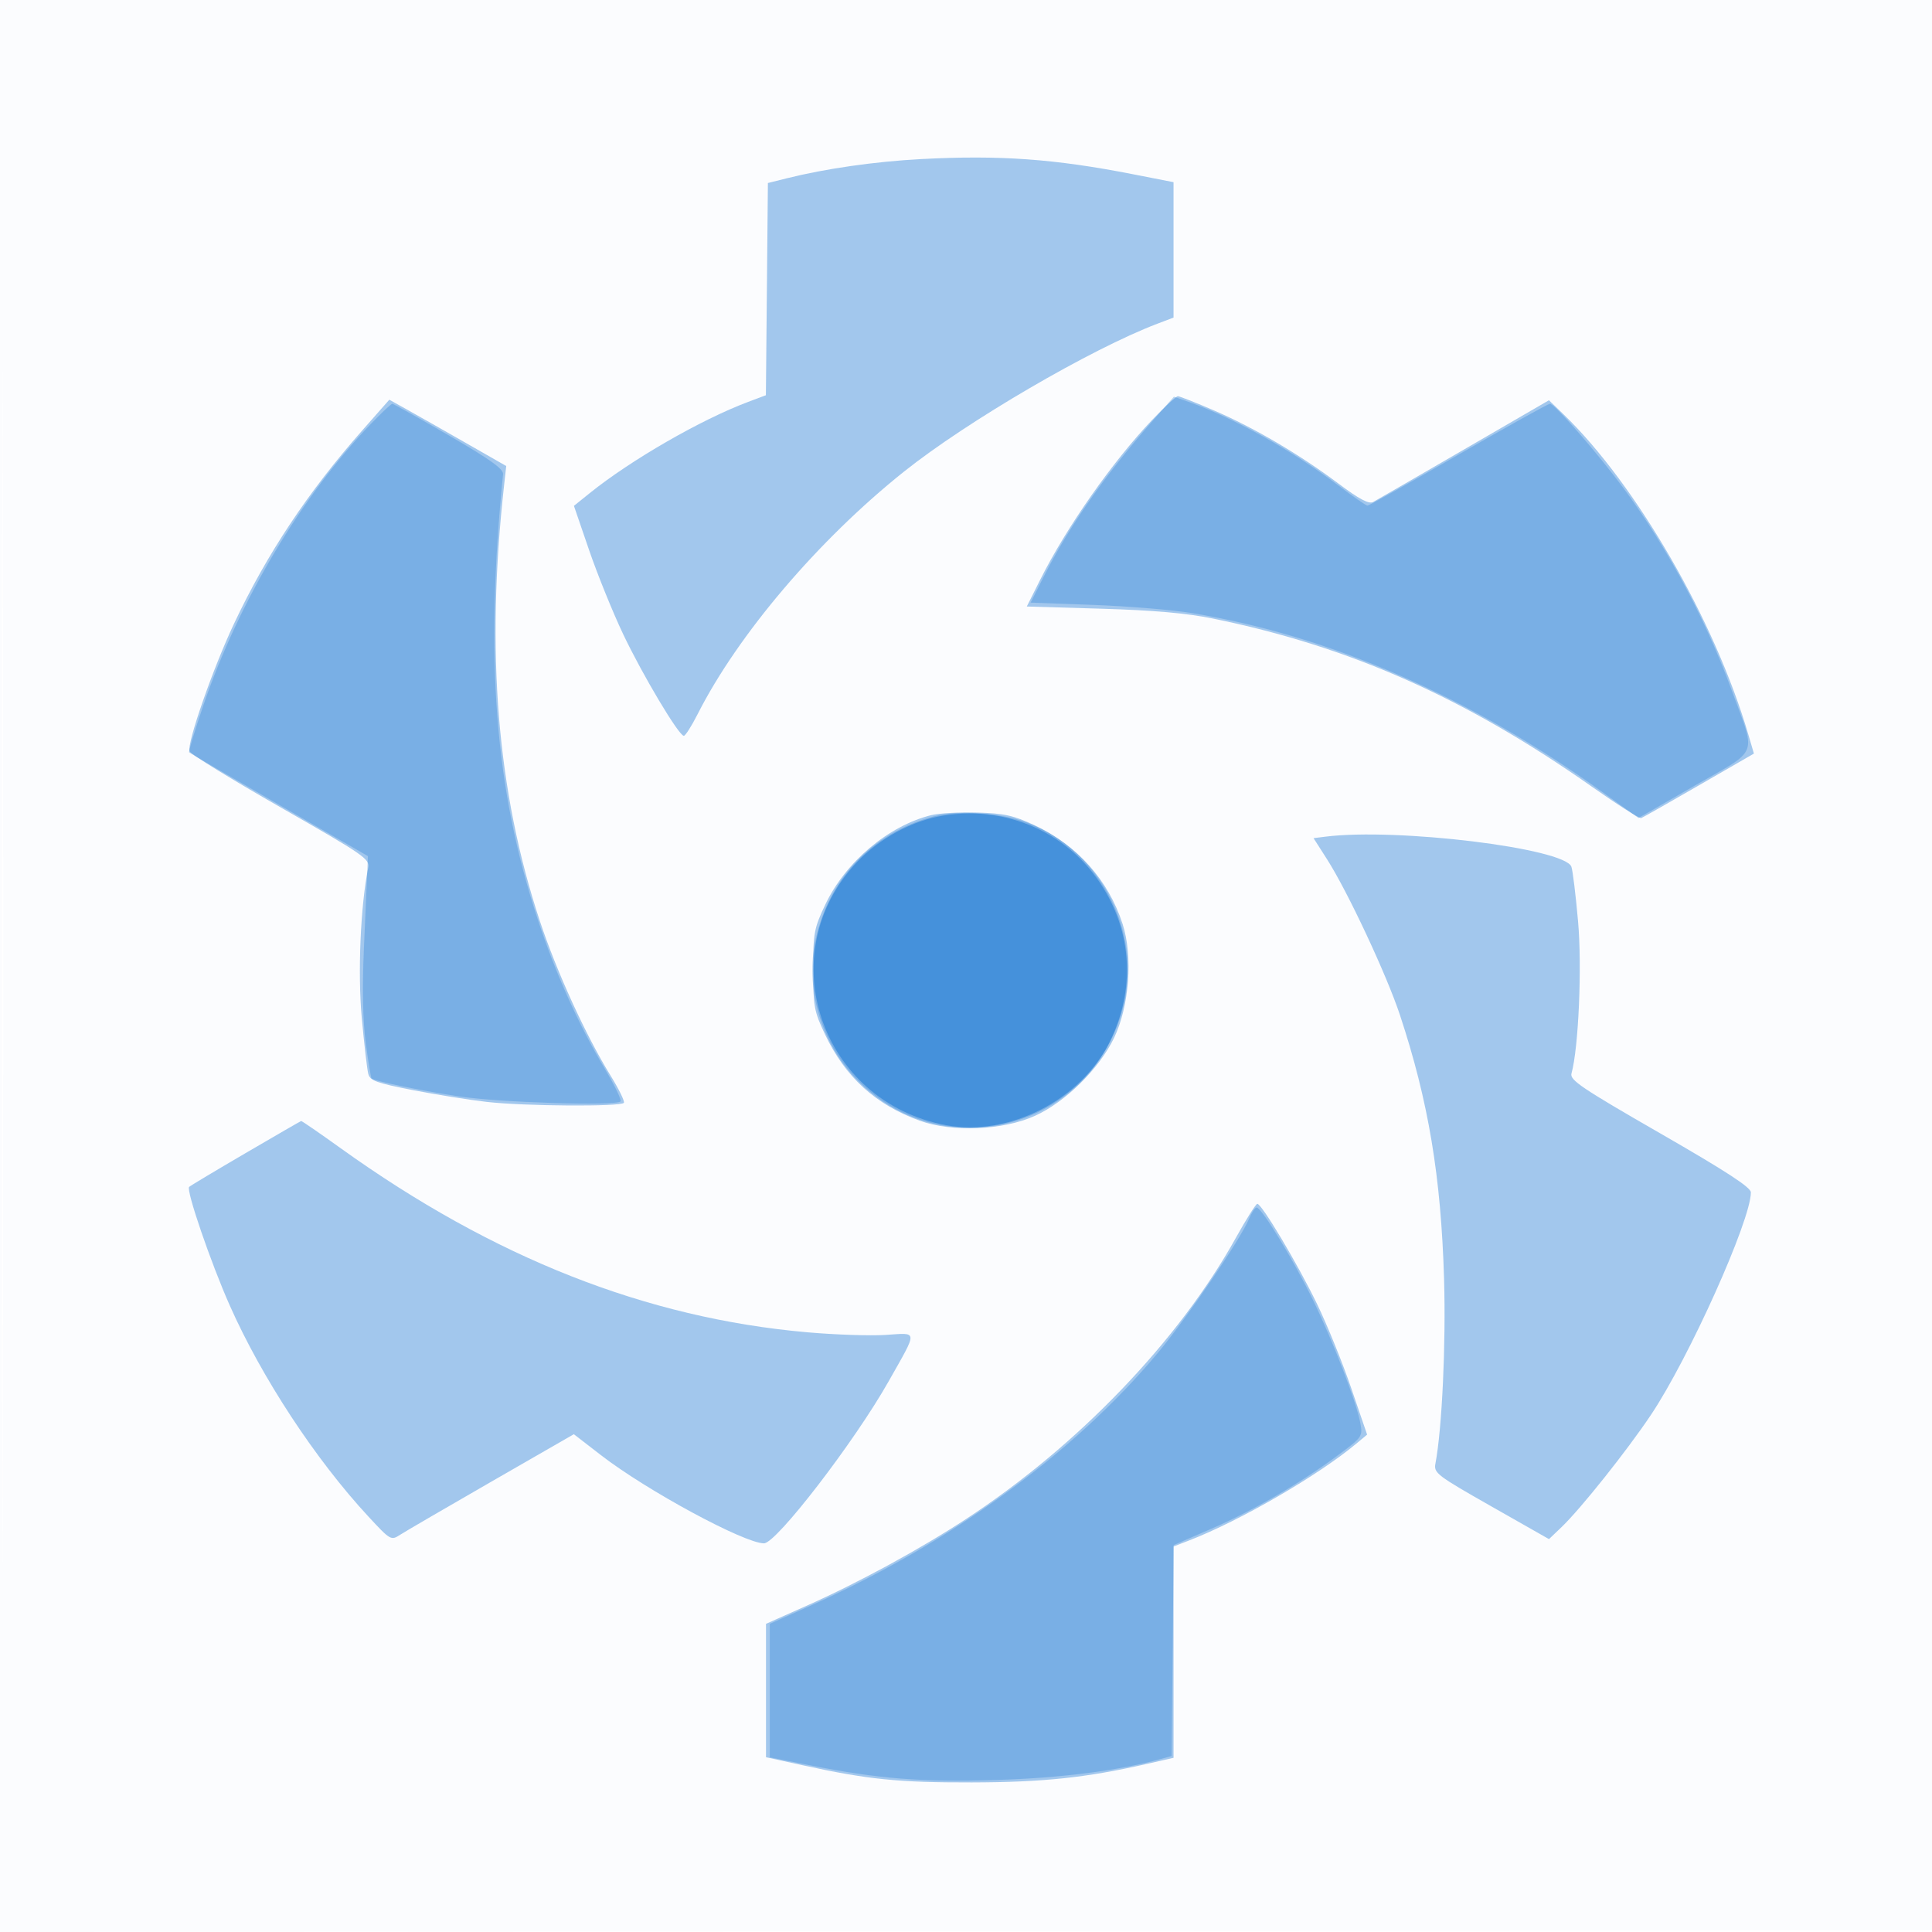
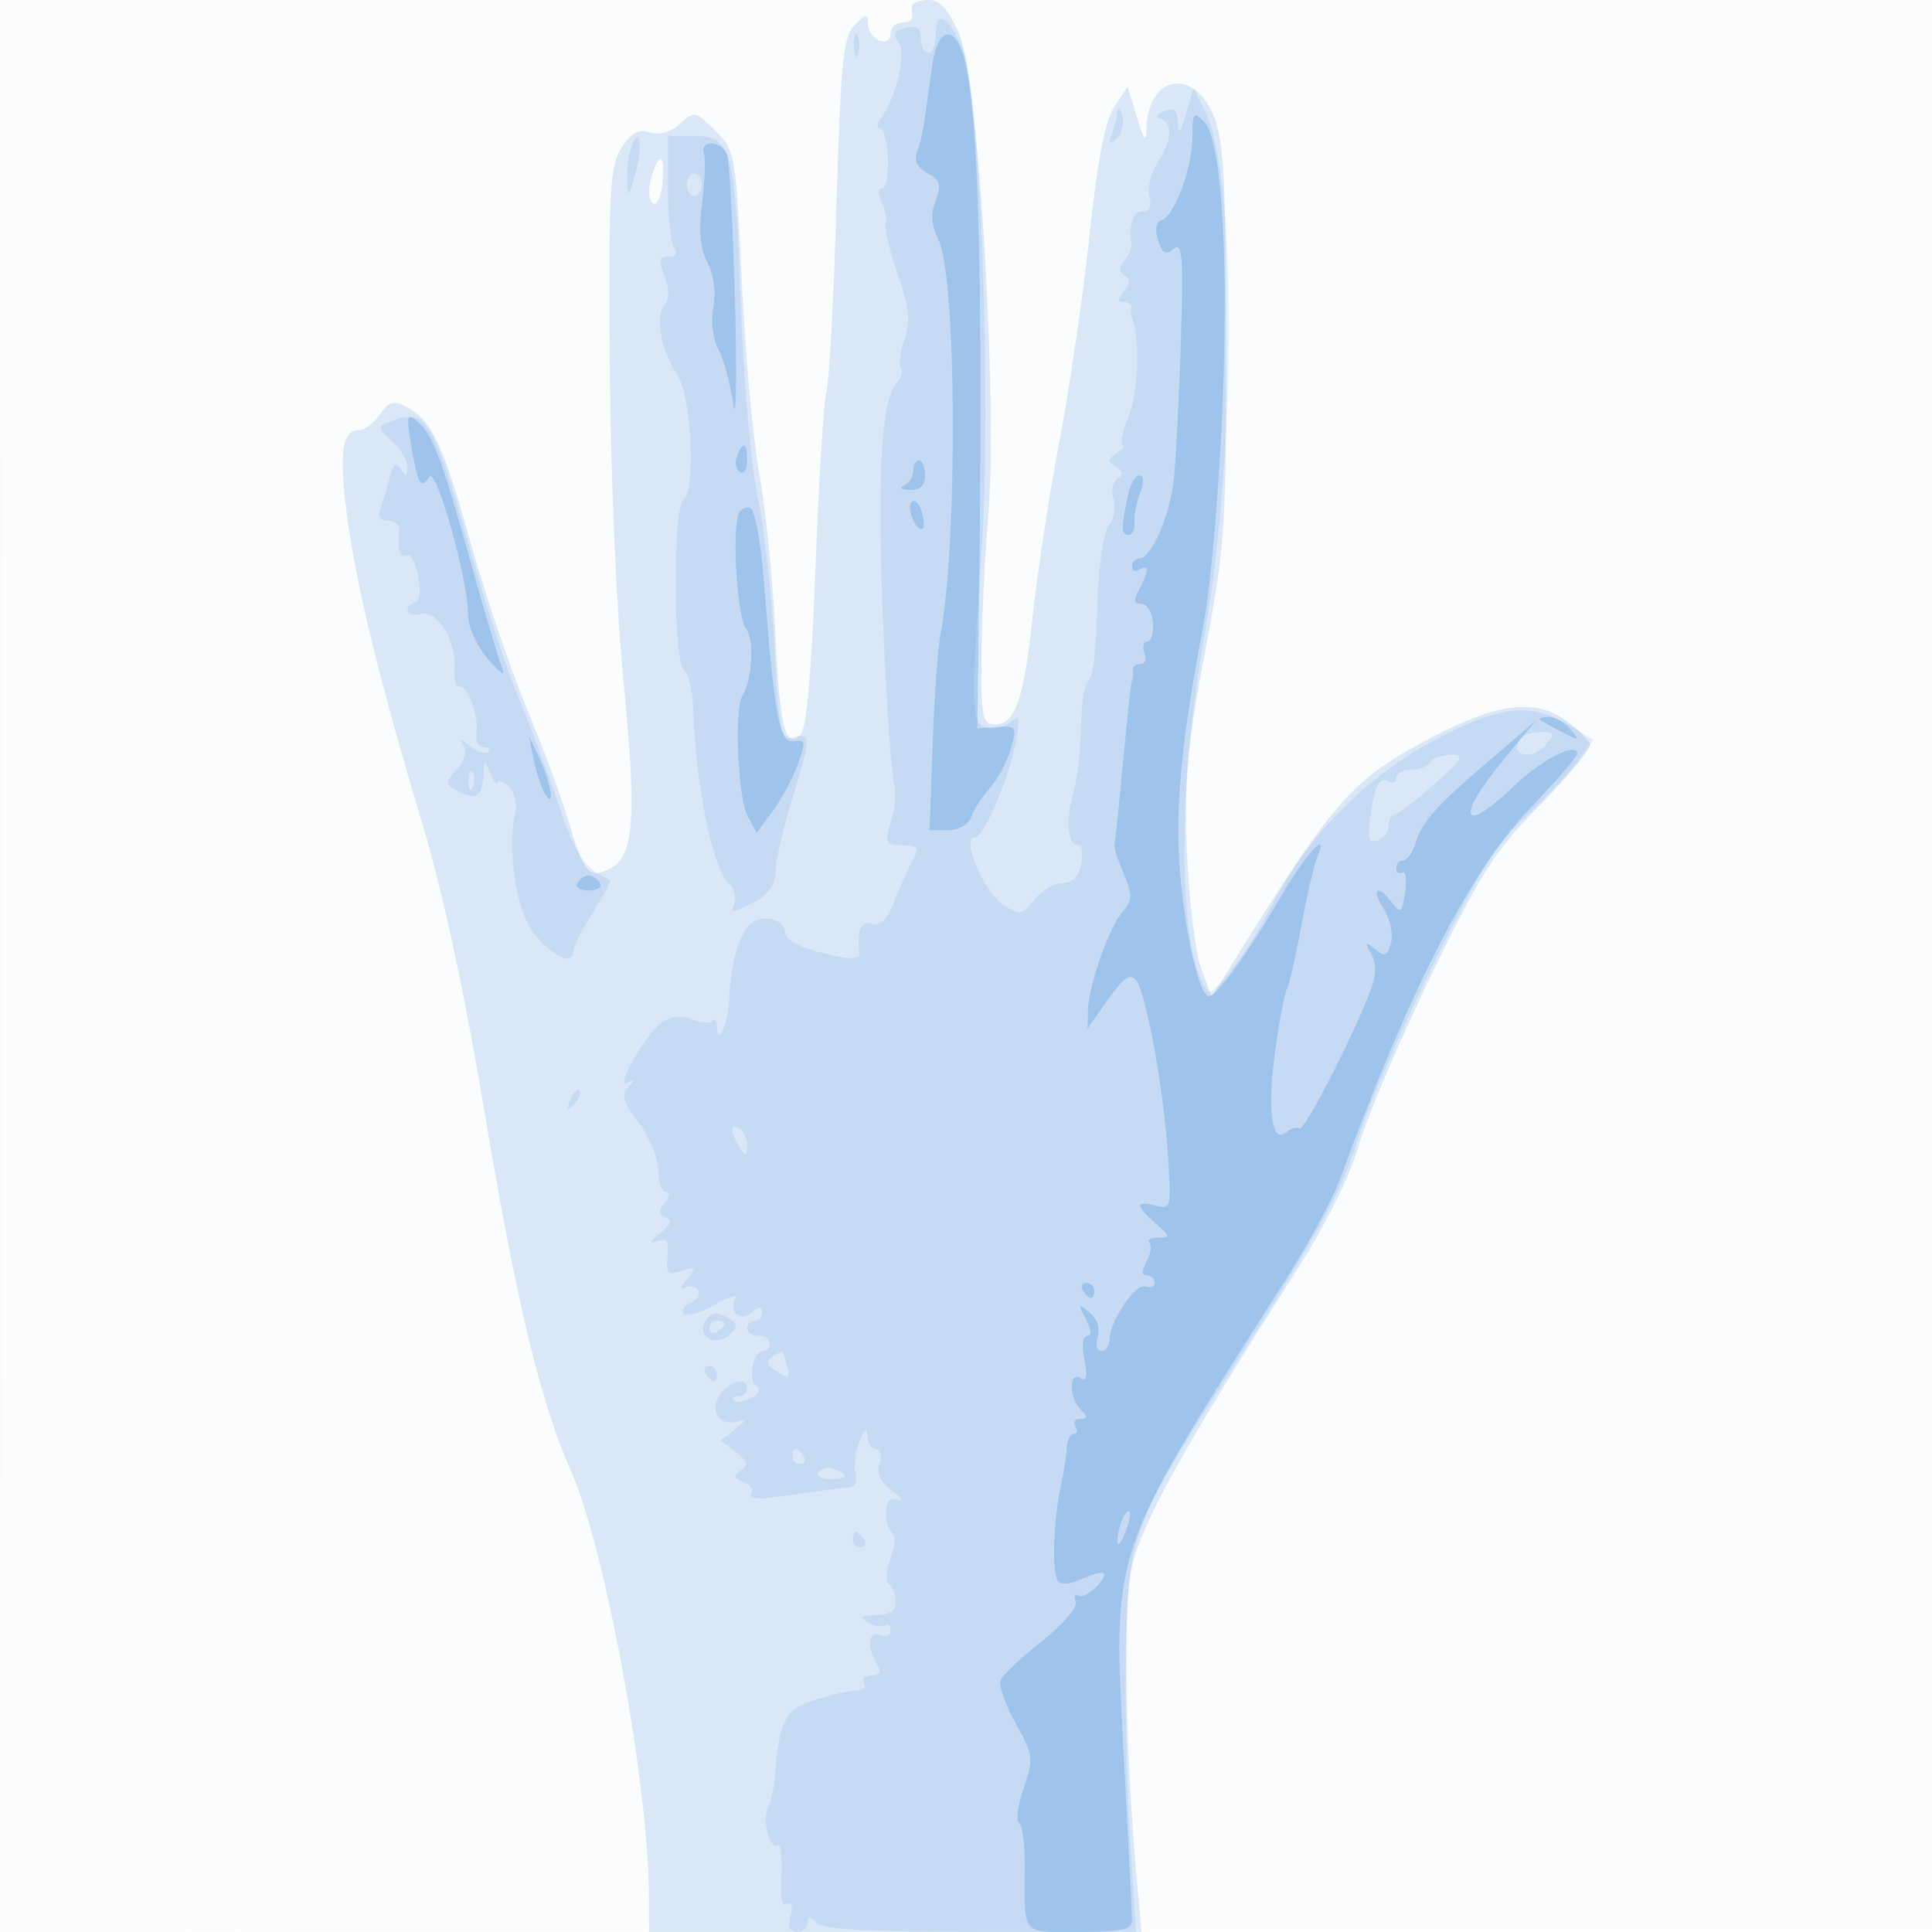
- <svg xmlns="http://www.w3.org/2000/svg" width="512" height="512">
-   <path fill-opacity=".016" d="M0 256.002v256.002l256.25-.252 256.25-.252.252-255.75L513.004 0H0v256.002m.492.498c0 140.8.116 198.251.258 127.67.142-70.582.142-185.782 0-256C.608 57.951.492 115.7.492 256.5" fill="#1976D2" fill-rule="evenodd" />
-   <path fill-opacity=".394" d="M244 42.164c-12.122.645-25.227 2.523-35.5 5.088l-5 1.248-.265 28.12-.266 28.12-4.734 1.778c-12.468 4.683-31.018 15.367-41.937 24.155l-4.202 3.382 4.019 11.723c2.211 6.447 6.261 16.447 9.001 22.222 5.144 10.842 14.782 27 16.105 27 .412 0 2.06-2.588 3.662-5.75 10.687-21.105 32.012-46.171 54.658-64.247 16.732-13.355 49.61-32.545 67.209-39.228l4.25-1.614V48.28l-10.75-2.105c-20.847-4.083-35.386-5.119-56.25-4.011m61.367 69.086c-10.513 11.042-22.734 28.48-29.691 42.364l-3.565 7.115 19.695.581c13.929.411 22.621 1.179 29.694 2.623 36.207 7.396 66.827 20.984 100.327 44.521 6.78 4.764 12.679 8.523 13.108 8.354.429-.17 7.325-4.087 15.325-8.705l14.545-8.398-1.498-5.102c-8.845-30.129-29.662-66.186-48.969-84.817l-3.848-3.714-22.495 13.042c-12.372 7.173-23.203 13.43-24.068 13.904-1.152.632-3.633-.679-9.257-4.891-10.292-7.707-22.287-14.753-32.936-19.346-4.821-2.079-9.138-3.781-9.592-3.781-.454 0-3.503 2.813-6.775 6.25m-209.335 2.783c-14.415 16.358-25.303 32.761-34.011 51.236-5.642 11.969-12.571 31.878-11.783 33.857.3.756 11.188 7.449 24.194 14.874 22.179 12.661 23.617 13.655 23.14 16-2.031 9.986-2.796 27.835-1.702 39.735.645 7.021 1.422 13.709 1.728 14.863.474 1.79 2.194 2.416 11.729 4.274 6.145 1.197 14.998 2.612 19.673 3.144 10.05 1.145 35.684 1.31 36.338.234.25-.413-1.352-3.675-3.56-7.25-6.51-10.537-14.312-27.605-18.734-40.984-11.326-34.26-14.358-71.355-9.444-115.516l.557-5-10.829-6.189c-5.955-3.404-12.926-7.358-15.491-8.787l-4.662-2.597-7.143 8.106M246.746 216.03c-11.368 2.849-22.698 12.425-28.037 23.696-2.978 6.286-3.209 7.53-3.209 17.274 0 9.696.24 11.007 3.138 17.123 5.355 11.302 13.373 18.612 25.076 22.862 8.621 3.131 22.075 2.567 30.567-1.282 8.081-3.663 17.024-12.473 20.953-20.643 4.049-8.418 5.039-21.625 2.265-30.206-3.749-11.594-12.005-20.856-23.302-26.143-5.571-2.606-8.058-3.159-15.18-3.37-4.684-.139-10.206.171-12.271.689m104.555 5.69l-3.2.399 3.579 5.595c5.451 8.522 15.807 30.646 19.324 41.286 7.556 22.858 10.883 42.779 11.69 70 .511 17.218-.541 39.66-2.29 48.859-.474 2.494.352 3.126 14.797 11.332l15.299 8.691 3.334-3.191c5.073-4.856 17.278-20.176 23.654-29.691C447.578 359.943 464 323.39 464 315.988c0-1.323-6.543-5.582-24.048-15.653-20.754-11.94-23.972-14.109-23.494-15.835 1.887-6.816 2.815-28.296 1.744-40.34-.628-7.062-1.425-13.578-1.771-14.48-1.884-4.908-46.202-10.324-65.13-7.96M65.073 305.591c-7.935 4.636-14.663 8.665-14.951 8.954-.855.855 5.756 20.138 10.784 31.455 8.522 19.182 22.722 40.796 36.734 55.91 5.844 6.304 5.983 6.384 8.401 4.822 1.353-.873 12.263-7.227 24.246-14.12l21.787-12.531 7.213 5.573C171.395 395.011 197.271 409 202.469 409c3.276 0 23.982-26.914 33.018-42.918 7.833-13.873 7.899-12.871-.81-12.312-4.084.262-13.444-.055-20.801-.704-42.659-3.767-83.103-19.725-123.566-48.755-5.605-4.021-10.33-7.275-10.5-7.231-.171.045-6.802 3.874-14.737 8.511m262.469 22.4c-15.193 27.353-41.832 55.121-71.542 74.576-12.197 7.987-28.633 16.928-42.25 22.983L203 430.33v35.354l9.75 2.13c17.218 3.762 25.354 4.588 44.75 4.545 18.952-.043 30.275-1.237 46.316-4.885L311 465.84V409.839l4.25-1.649c13.438-5.215 34.1-17.187 44.15-25.582l2.9-2.422-4.224-12.343c-2.323-6.789-6.409-16.843-9.079-22.343-5.182-10.674-14.641-26.521-15.798-26.468-.385.018-2.93 4.049-5.657 8.959" fill="#1976D2" fill-rule="evenodd" />
-   <path fill-opacity=".296" d="M305.217 111.811c-12.496 14.214-21.959 27.768-28.619 40.995l-3.472 6.893 16.687.611c9.178.336 20.962 1.319 26.187 2.183 36.761 6.082 73.31 22.025 108.579 47.362l9.639 6.924 14.926-8.592c17.344-9.984 16.333-7.281 9.615-25.687-7.226-19.799-18.613-40.506-31.069-56.5-7.205-9.251-15.892-19-16.93-19-.486 0-11.412 6.075-24.278 13.5-12.867 7.425-23.701 13.5-24.076 13.5-.376 0-3.883-2.43-7.794-5.399-12.156-9.229-27.716-17.904-39.692-22.129l-3.823-1.349-5.88 6.688m-206.854.439c-18.303 18.96-35.045 47.046-44.43 74.536-2.307 6.757-4.023 12.435-3.814 12.617.21.181 10.956 6.439 23.881 13.906l23.5 13.576-.187 4.307-.88 20.308c-.46 10.628-.29 19.017.506 24.985.659 4.942 1.346 9.134 1.528 9.315.694.695 12.49 3.122 23.033 4.74 10.702 1.642 41.679 2.613 42.947 1.345.339-.338-1.495-4.163-4.075-8.5-7.087-11.914-13.164-25.451-17.905-39.885-11.348-34.549-14.021-68.972-9.15-117.833.137-1.376-3.429-3.929-14.317-10.247-7.975-4.628-14.74-8.415-15.034-8.417-.294-.002-2.815 2.359-5.603 5.247M247.5 216.347c-16.613 4.335-28.513 17.141-31.625 34.031-2.268 12.305 1.964 26.037 10.913 35.412 22.325 23.388 60.915 14.045 70.355-17.034 6.237-20.534-4.871-43.101-24.985-50.762-6.818-2.597-18.123-3.352-24.658-1.647m83.491 106.674c-2.232 5.39-16.418 26.245-24.133 35.479-22.244 26.625-55.049 50.5-92.108 67.034L204 430.33v35.39l10.75 2.121c18.163 3.584 29.371 4.467 49.202 3.876 16.981-.506 32.482-2.475 43.548-5.531l3-.829.265-27.946.265-27.946 9.993-4.327c11.017-4.77 23.512-12.029 33.588-19.514 6.426-4.773 6.55-4.952 5.892-8.5-1.045-5.627-7.186-21.591-12.552-32.629C342.778 333.854 334.339 320 333.03 320c-.433 0-1.35 1.359-2.039 3.021" fill="#1976D2" fill-rule="evenodd" />
-   <path fill-opacity=".533" d="M250 216.137c-8.2 1.313-16.895 6.001-22.894 12.344-22.981 24.299-9.686 63.511 23.634 69.708 16.681 3.102 35.892-6.754 43.452-22.292 6.024-12.383 5.949-25.914-.211-37.769-8.446-16.257-25.753-24.91-43.981-21.991" fill="#1976D2" fill-rule="evenodd" />
+ <svg xmlns="http://www.w3.org/2000/svg" width="256" height="256">
+   <path fill-opacity=".016" d="M0 128.004v128.004l128.25-.254 128.25-.254.254-127.75L257.008 0H0v128.004m.485.496c0 70.4.119 99.053.265 63.672.146-35.38.146-92.98 0-128C.604 29.153.485 58.1.485 128.5" fill="#1976D2" fill-rule="evenodd" />
+   <path fill-opacity=".151" d="M120.882.75a5.707 5.707 0 000 1.5c.065.413-.557.75-1.382.75-.825 0-1.5.661-1.5 1.469 0 .894-.586 1.243-1.5.893-.825-.317-1.5-1.299-1.5-2.183 0-1.422-.202-1.406-1.75.142-1.518 1.519-1.839 4.718-2.419 24.173-.369 12.333-.964 23.349-1.323 24.479-.358 1.131-1.007 11.527-1.442 23.103-.52 13.859-1.192 21.45-1.969 22.227-2.065 2.065-2.77-.813-3.384-13.804-.321-6.801-1.267-16.108-2.102-20.682-.834-4.574-1.882-16.075-2.327-25.557-.794-16.91-.862-17.292-3.509-19.94-2.605-2.604-2.768-2.636-4.665-.919-1.236 1.118-2.715 1.542-3.983 1.139-1.489-.472-2.472.056-3.761 2.024-1.558 2.377-1.726 5.41-1.569 28.299.103 14.871.864 32.641 1.814 42.316 1.77 18.017 1.421 23.199-1.675 24.855-2.807 1.502-3.588.674-5.468-5.793-.915-3.146-3.436-9.98-5.603-15.186-2.166-5.206-5.525-15.111-7.464-22.01-3.742-13.319-5.142-16.301-8.496-18.096-1.743-.933-2.342-.771-3.557.965C49.544 56.061 48.285 57 47.55 57c-2.253 0-2.658 2.976-1.552 11.412 1.212 9.247 4.4 22.236 10.165 41.424 2.494 8.302 5.497 22.267 7.955 37 4.234 25.373 7.507 39.022 11.517 48.024 4.542 10.2 10.329 41.709 10.356 56.39L86 256h65.258l-.61-6.75c-1.533-16.934-1.864-35.938-.723-41.412 1.192-5.718 6.902-16.05 21.429-38.771 4.275-6.686 7.422-12.971 8.765-17.5 1.152-3.887 5.464-14.007 9.582-22.489 6.572-13.537 8.333-16.283 14.405-22.464 3.805-3.874 6.772-7.481 6.593-8.017-.179-.537-1.556-1.894-3.061-3.018-4.094-3.057-9.135-2.477-17.737 2.039-10.695 5.614-12.827 7.995-25.875 28.886l-3.475 5.562-1.399-3.783c-.77-2.081-1.612-8.958-1.87-15.283-.399-9.758-.04-13.773 2.368-26.5 2.665-14.087 2.837-16.583 2.818-41-.017-21.217-.309-26.736-1.59-30-2.581-6.582-8.744-5.59-8.955 1.441-.061 2.049-.319 1.762-1.295-1.441l-1.219-4-1.755 2.652c-1.217 1.839-2.223 7.047-3.281 17-.84 7.891-2.63 20.151-3.977 27.243-1.348 7.092-2.935 17.442-3.527 23C135.666 92.685 134.523 96 131.831 96c-1.639 0-1.826-.918-1.782-8.75.026-4.812.427-13.25.891-18.75 1.293-15.339-1.3-58.265-3.871-64.076C125.67 1.261 124.526 0 123.056 0c-1.131 0-2.109.337-2.174.75M86.607 22.582c-.847 2.207-.757 4.418.18 4.418.433 0 .89-1.35 1.016-3 .251-3.289-.25-3.883-1.196-1.418" fill="#1976D2" fill-rule="evenodd" />
+   <path fill-opacity=".099" d="M124 4.441C124 5.848 123.55 7 123 7s-1-.858-1-1.906c0-1.421-.515-1.772-2.021-1.378-1.551.405-1.765.837-.918 1.858 1.116 1.344-.282 7.291-2.392 10.176-.503.688-.521 1.25-.041 1.251.479 0 .941 1.8 1.026 4 .085 2.199-.269 3.999-.785 3.999-.571 0-.586.687-.039 1.75.495.963.728 2.221.519 2.797-.209.577.503 3.615 1.582 6.753 1.569 4.559 1.75 6.318.9 8.754-.584 1.676-.789 3.321-.455 3.655.334.334.101 1.216-.517 1.961-2.367 2.852-2.79 14.318-1.467 39.814.342 6.592.842 12.677 1.11 13.523.269.847.072 2.991-.437 4.766-.862 3.007-.759 3.227 1.513 3.227 2.031 0 2.274.293 1.456 1.75-.541.963-1.645 3.433-2.453 5.49-1.057 2.689-1.907 3.572-3.026 3.143-1.41-.541-2.113 1.083-1.673 3.867.161 1.024-1.683.933-6.132-.303-2.062-.572-3.75-1.642-3.75-2.377 0-1.846-3.3-2.545-4.739-1.004-1.436 1.537-2.493 5.514-2.646 9.959C96.507 135.634 95 138.878 95 136c0-.733-.271-1.062-.603-.731-.331.332-1.585.23-2.785-.226-1.421-.54-2.811-.371-3.981.485-2.188 1.599-6.323 8.987-4.431 7.915 1.035-.586 1.049-.466.069.591-.986 1.063-.723 1.993 1.318 4.669 1.401 1.837 2.586 4.681 2.633 6.319.046 1.638.521 2.978 1.055 2.978.534 0 .447.629-.194 1.403-.894 1.077-.865 1.514.127 1.885.931.348.733.935-.708 2.1-1.387 1.121-1.504 1.446-.381 1.058 1.258-.435 1.555.018 1.333 2.038-.247 2.252.002 2.507 1.874 1.913 1.989-.632 2.041-.541.666 1.151-.821 1.01-.961 1.517-.311 1.128.649-.39 1.465-.248 1.813.315.348.563-.068 1.292-.925 1.621-.857.329-1.319.984-1.027 1.455.291.472 2.122-.036 4.068-1.129 1.946-1.093 3.253-1.526 2.905-.963-1.092 1.768.495 3.261 2.074 1.951 1.014-.842 1.411-.855 1.411-.048 0 .617-.45 1.122-1 1.122s-1 .45-1 1 .675 1 1.5 1 1.5.45 1.5 1-.398 1-.883 1c-1.33 0-2.083 3.903-.895 4.637.628.388.365 1.015-.669 1.593-.936.524-1.969.687-2.295.362-.325-.326-.066-.592.575-.592.642 0 1.167-.45 1.167-1 0-1.607-2.169-1.152-3.557.747-1.572 2.15-.068 4.399 2.38 3.559 1.243-.426 1.159-.168-.323.998l-2 1.572 2 1.543c1.588 1.225 1.725 1.724.666 2.423-1.07.706-1.008 1.005.314 1.512.906.347 1.383 1.058 1.061 1.58-.343.555.771.76 2.687.496 7.272-1.004 9.324-1.269 10.428-1.348.636-.045.949-.876.695-1.846-.253-.971-.015-2.883.531-4.25.696-1.747 1.01-1.966 1.055-.736.034.963.543 1.75 1.13 1.75.597 0 .8.845.46 1.915-.414 1.305.122 2.459 1.683 3.623 1.259.939 1.599 1.479.754 1.199-1.056-.351-1.543.157-1.561 1.627-.014 1.175.357 2.398.824 2.719.468.321.366 1.858-.227 3.417-.612 1.611-.694 3.086-.19 3.417.488.321.881 1.37.872 2.333-.011 1.207-.817 1.755-2.599 1.765-1.959.012-2.232.237-1.131.934.799.506 1.811.697 2.25.426.439-.271.798.032.798.673s-.67.909-1.488.595c-1.57-.602-1.668 1.713-.174 4.107.503.806.206 1.25-.838 1.25-.89 0-1.34.45-1 1 .34.55-.091 1-.957 1s-3.331.548-5.477 1.218c-4.063 1.268-4.763 2.6-5.418 10.312-.142 1.666-.549 3.501-.905 4.076-.835 1.353.241 5.522 1.263 4.89.429-.265.66 1.531.514 3.991-.17 2.872.104 4.245.765 3.837.641-.396.817.178.466 1.52-.38 1.453-.105 2.156.843 2.156.773 0 1.406-.54 1.406-1.2 0-.933.267-.933 1.2 0 .856.856 7.103 1.2 21.762 1.2h20.561l-.801-12.75c-.44-7.012-.67-18.375-.511-25.25.338-14.601.898-16.091 13.428-35.679 12.341-19.292 15.168-24.454 17.429-31.821 1.182-3.85 5.551-13.952 9.71-22.449 6.173-12.613 8.468-16.285 12.501-20 2.718-2.503 5.816-5.78 6.886-7.282l1.945-2.732-3.305-2.015c-4.349-2.651-8.163-2.534-14.564.446-10.899 5.074-19.453 13.246-24.819 23.711-3.015 5.879-7.621 12.026-8.363 11.161-3.961-4.612-4.17-26.114-.457-47.173 4.299-24.391 4.3-61.346 0-69.632l-1.468-2.831-.977 3.398c-.711 2.473-1.001 2.794-1.067 1.179-.067-1.661-.516-2.055-1.789-1.566-1.063.408-1.251.802-.5 1.052 1.663.554 1.498 2.848-.417 5.77-.889 1.357-1.381 3.366-1.094 4.465.34 1.298.03 1.998-.884 1.998-1.253 0-1.921 1.953-1.489 4.355.084.471-.334 1.443-.93 2.161-.78.939-.776 1.496.013 1.984.787.487.766 1.076-.074 2.089-.842 1.014-.855 1.411-.048 1.411.617 0 1.069.337 1.004.75-.066.413-.031.975.077 1.25 1.107 2.832.897 9.903-.389 13.117-.855 2.136-1.22 3.89-.812 3.898.408.009.067.459-.758 1-1.244.817-1.268 1.134-.143 1.86.984.635 1.041 1.07.209 1.584-.631.39-.867 1.593-.524 2.673.343 1.08.085 2.613-.573 3.406-.659.793-1.335 4.934-1.504 9.202-.365 9.218-.516 10.447-1.446 11.76-.389.55-.746 3.323-.792 6.163-.047 2.839-.54 6.81-1.096 8.824-.999 3.619-.627 6.513.837 6.513.415 0 .54 1.125.277 2.5-.318 1.661-1.141 2.5-2.451 2.5-1.086 0-2.775.99-3.755 2.2-1.675 2.068-1.925 2.104-4.209.608-2.454-1.608-5.48-8.808-3.701-8.808 1.203 0 4.55-7.769 5.475-12.709.623-3.33.524-3.637-.82-2.524-.842.697-2.263.987-3.157.643-1.96-.752-2.005-2.645-.557-23.555 1.336-19.306-.182-60.795-2.421-66.153C125.764 2.191 124 1.098 124 4.441M113.158 6c0 1.375.227 1.938.504 1.25.278-.687.278-1.812 0-2.5-.277-.687-.504-.125-.504 1.25m34.958 8.668c-.064.643-.407 1.993-.763 3-.502 1.421-.369 1.576.594.688.682-.629 1.026-1.979.763-3s-.53-1.33-.594-.688m-64.432 4.714c-.376.98-.643 2.982-.594 4.45.084 2.487.156 2.441 1.053-.674 1.039-3.612.664-6.702-.459-3.776m4.816 5.369c0 3.712.364 7.312.809 7.999.523.808.267 1.25-.725 1.25-1.243 0-1.345.499-.538 2.622.681 1.789.659 3.028-.068 3.904-1.233 1.487-.357 5.9 1.847 9.303 1.8 2.779 2.383 15.318.761 16.386-1.47.968-1.406 21.654.07 22.591.602.382 1.158 2.944 1.236 5.694.27 9.48 2.62 20.85 4.659 22.543.732.607 1.066 1.791.744 2.631-.523 1.363-.264 1.361 2.406-.019 2.191-1.133 3.016-2.298 3.083-4.351.05-1.542 1.013-5.729 2.141-9.304 2.529-8.021 2.554-8.938.225-8.329-1.702.445-1.906-.535-2.56-12.317-.392-7.041-1.402-15.963-2.245-19.828-.845-3.87-1.842-15.397-2.221-25.66-.752-20.41-1.185-21.867-6.496-21.865l-3.128.002v6.748M91 24.5c0 .825.45 1.5 1 1.5s1-.675 1-1.5-.45-1.5-1-1.5-1 .675-1 1.5M51.685 55.856c-1.716.677-1.703.818.25 2.585 1.136 1.028 2.058 2.587 2.05 3.464-.012 1.266-.192 1.317-.868.25-.633-.999-1.014-.701-1.48 1.157-.346 1.376-.904 3.219-1.24 4.095-.407 1.061-.06 1.593 1.04 1.593.908 0 1.578.563 1.488 1.25-.317 2.446.088 3.86.953 3.325.483-.298 1.169.909 1.524 2.683.378 1.892.222 3.367-.379 3.568-1.806.602-1.09 2.004.774 1.517 2.164-.566 4.725 3.622 4.426 7.237-.11 1.331.214 2.42.721 2.42 1.154 0 2.524 3.919 2.185 6.25-.14.963.299 1.75.975 1.75.676 0 .94.289.587.643-.354.353-1.415.015-2.359-.75-1.29-1.048-1.52-1.067-.926-.08.471.783.112 2.063-.891 3.17-1.58 1.747-1.564 1.92.271 2.902 2.281 1.221 3.187.587 3.284-2.302.069-2.049.085-2.05.93-.083.473 1.1.891 1.645.93 1.211.038-.435.695-.21 1.46.5.764.709 1.175 2.189.912 3.289-.912 3.816-.374 9.962 1.226 14 1.514 3.822 6.472 7.254 6.472 4.48 0-.561 1.157-2.853 2.572-5.094s2.427-4.145 2.25-4.23c-3.41-1.647-4.533-3.317-6.867-10.222-1.476-4.363-3.856-10.701-5.289-14.083-1.434-3.382-4.229-11.908-6.213-18.947-5.071-18-5.958-19.444-10.768-17.548m149.982 41.811c-1.117 1.116-.747 2.333.711 2.333.757 0 1.937-.675 2.622-1.5 1.034-1.246.914-1.5-.711-1.5-1.076 0-2.256.3-2.622.667M189.5 101c-.34.55-1.491 1-2.559 1s-1.941.477-1.941 1.059-.419.8-.931.484c-1.263-.781-1.967.566-2.509 4.798-.359 2.808-.151 3.439.992 3.001.797-.306 1.448-1.183 1.448-1.949s.338-1.412.75-1.436c.412-.023 2.775-1.822 5.25-3.997 3.833-3.369 4.175-3.955 2.309-3.957-1.205-.002-2.469.447-2.809.997m-127.421 2.583c.048 1.165.285 1.402.604.605.289-.722.253-1.585-.079-1.917-.332-.332-.568.258-.525 1.312m13.485 42.124c-.542 1.425-.428 1.54.56.56.684-.679.991-1.486.683-1.793-.308-.308-.867.247-1.243 1.233m21.451 3.984c.009.445.452 1.484.985 2.309.835 1.293.971 1.266.985-.191.008-.93-.435-1.969-.985-2.309-.55-.34-.993-.254-.985.191m-3.569 25.396c-1.165 1.886 1.262 3.4 3.059 1.909 1.265-1.05 1.325-1.487.292-2.142-1.753-1.113-2.554-1.057-3.351.233m.554.972c0 .582.45.781 1 .441s1-.816 1-1.059-.45-.441-1-.441-1 .477-1 1.059m8.29 3.741c-.88.559-.705 1.084.641 1.925 1.594.995 1.78.886 1.343-.785-.279-1.067-.567-1.933-.641-1.925-.073.009-.678.362-1.343.785M93.5 182c.34.55.816 1 1.059 1s.441-.45.441-1-.477-1-1.059-1-.781.45-.441 1m11.5 11c0 .55.477 1 1.059 1s.781-.45.441-1-.816-1-1.059-1-.441.45-.441 1m3.473 2.044c-.325.526.336.956 1.468.956 2.415 0 2.658-.556.591-1.349-.807-.31-1.734-.133-2.059.393M113 204c0 .55.477 1 1.059 1s.781-.45.441-1-.816-1-1.059-1-.441.45-.441 1" fill="#1976D2" fill-rule="evenodd" />
+   <path fill-opacity=".229" d="M123.575 8.319c-.342 2.3-.795 5.531-1.007 7.181-.212 1.65-.687 3.753-1.054 4.673-.447 1.119.009 2.037 1.377 2.769 1.699.909 1.882 1.525 1.081 3.632-.688 1.808-.576 3.313.387 5.232 2.39 4.758 2.571 39.942.27 52.194-.361 1.925-.838 8.563-1.059 14.75l-.402 11.25h2.447c1.429 0 2.705-.728 3.065-1.75.34-.962 1.462-2.69 2.493-3.84 1.031-1.149 2.273-3.478 2.76-5.176.837-2.917.74-3.076-1.774-2.91l-2.659.176.153-11c.695-49.94.037-72.931-2.257-78.91-1.271-3.311-3.201-2.438-3.821 1.729M158 18.164c0 4.08-2.374 10.461-4.108 11.039-.72.24-.886 1.239-.441 2.644.564 1.775 1.01 2.015 2.087 1.121 1.152-.956 1.299 1.062.92 12.698-.248 7.609-.678 15.771-.957 18.138-.554 4.713-2.988 10.196-4.527 10.196-.536 0-.974.477-.974 1.059s.45.781 1 .441c1.284-.793 1.271.125-.035 2.566-.78 1.457-.711 1.934.282 1.934.724 0 1.41 1.125 1.524 2.5.113 1.375-.224 2.5-.751 2.5-.526 0-.698.675-.382 1.5.317.825.078 1.5-.531 1.5s-1.054.337-.989.75c.066.412.031.975-.077 1.25-.215.552-.469 2.883-1.521 14-.391 4.125-.775 7.725-.853 8-.078.275.474 1.974 1.227 3.776 1.182 2.825 1.164 3.512-.125 5-1.821 2.1-4.54 9.835-4.614 13.124l-.053 2.4 1.638-2.339c4.44-6.339 4.768-6.242 6.619 1.964.939 4.166 1.979 11.356 2.311 15.977.59 8.222.557 8.391-1.533 7.844-2.715-.71-2.71.023.016 2.387 1.941 1.683 1.974 1.867.333 1.867-1 0-1.535.284-1.188.631.347.348.182 1.473-.368 2.5-.678 1.266-.666 1.869.035 1.869.569 0 1.035.436 1.035.969 0 .532-.562.757-1.25.498-1.308-.492-4.75 4.663-4.75 7.114 0 .78-.48 1.419-1.067 1.419s-.802-.836-.478-1.859c.355-1.117-.083-2.414-1.096-3.25-1.537-1.268-1.58-1.191-.488.859.741 1.391.814 2.25.189 2.25-.6 0-.754 1.281-.379 3.155.451 2.256.302 2.952-.525 2.441-1.558-.963-1.521 2.639.044 4.204.933.933.92 1.2-.059 1.2-.692 0-.981.45-.641 1 .34.55.238 1-.227 1-.464 0-.87.787-.901 1.75-.031.963-.403 3.325-.826 5.25-1.005 4.573-1.185 11.695-.316 12.563.376.376 1.491.336 2.477-.091 3.645-1.574 4.527-1.388 2.746.58-.946 1.046-2.105 1.663-2.575 1.372-.47-.29-.629.062-.352.782.287.749-1.637 3.006-4.485 5.261-2.743 2.173-5.203 4.513-5.467 5.201-.264.687.638 3.248 2.003 5.691 2.345 4.195 2.404 4.669 1.066 8.552-.779 2.261-1.059 4.332-.622 4.602.437.27.786 2.853.775 5.739-.035 9.427-.594 8.748 7.204 8.748 5.438 0 7-.323 7-1.445 0-.795-.481-10.452-1.068-21.459-1.508-28.242-2.062-26.596 21.344-63.399 3.08-4.842 6.37-10.917 7.311-13.5 9.091-24.942 17.176-40.714 25.163-49.092 3.438-3.605 6.25-6.861 6.25-7.236 0-1.641-4.771.798-8.421 4.305-6.921 6.65-7.806 4.298-1.331-3.535l4.249-5.139-5.999 5.138c-7.336 6.284-9.064 8.214-9.947 11.112-.377 1.237-1.105 2.25-1.618 2.25-.513 0-.933.477-.933 1.059s.369.831.819.553c.451-.279.613.897.361 2.612-.401 2.736-.607 2.913-1.679 1.447-1.892-2.588-2.927-1.971-1.176.702.855 1.305 1.302 3.339.993 4.521-.473 1.807-.809 1.946-2.117.877-1.349-1.103-1.415-1.017-.497.642.776 1.403.679 2.87-.363 5.5-2.558 6.455-8.623 18.138-9.146 17.615-.281-.281-1.063-.052-1.738.508-1.978 1.641-2.59-3.047-1.449-11.095.56-3.945 1.259-7.564 1.554-8.041.294-.476 1.13-4.136 1.857-8.133.727-3.997 1.682-8.128 2.122-9.181 1.668-3.995-1.557-.395-5.115 5.71-4.206 7.215-8.211 12.704-9.269 12.704-1.292 0-3.329-9.203-3.88-17.532-.533-8.051.377-17.027 3.241-31.968.843-4.4 1.921-16.55 2.396-27 .962-21.192-.005-37.019-2.408-39.423-1.341-1.341-1.506-1.113-1.506 2.087M93.255 20.25c.258.688.159 3.637-.221 6.555-.487 3.748-.28 6.094.704 7.992.845 1.628 1.154 3.964.785 5.93-.353 1.883-.082 4.195.646 5.509.69 1.245 1.583 4.514 1.983 7.264.401 2.75.511-3.228.244-13.284-.266-10.056-.738-18.943-1.047-19.75-.31-.806-1.238-1.466-2.063-1.466-.825 0-1.289.563-1.031 1.25M54.488 59.023c.85 5.137 1.307 5.927 2.403 4.153.893-1.444 5.144 13.643 5.123 18.18-.008 1.663 1.105 4.168 2.666 6 1.641 1.925 2.361 2.368 1.858 1.144-.452-1.1-2.33-7.4-4.173-14-3.917-14.029-5.039-16.985-7.099-18.694-1.335-1.108-1.429-.72-.778 3.217m43.163 1.445c-.31.807-.133 1.734.393 2.059.526.325.956-.336.956-1.468 0-2.415-.556-2.658-1.349-.591M121 62.417c0 .779-.562 1.643-1.25 1.921-.687.277-.334.54.786.583 1.395.054 2.035-.55 2.035-1.921 0-1.1-.353-2-.785-2-.432 0-.786.638-.786 1.417m28.547 2.833c-1.012 4.641-1.021 5.619-.047 5.626.55.004.926-.713.835-1.592-.091-.88.235-2.654.725-3.942.549-1.444.524-2.342-.066-2.342-.526 0-1.177 1.013-1.447 2.25m-28.809 1.364c-.637 1.032.842 4.17 1.582 3.357.236-.259.113-1.341-.273-2.405-.386-1.063-.975-1.492-1.309-.952m-22.905 1.594c-.864 2.697-.105 13.759 1.038 15.137 1.122 1.352.803 6.755-.526 8.905-1.069 1.731-.568 13.465.675 15.788l1.243 2.321 2.118-2.864c1.166-1.575 2.663-4.371 3.329-6.214 1.078-2.988 1.024-3.319-.5-3.066-1.921.32-2.562-3.044-3.936-20.639-.454-5.829-1.239-10.076-1.901-10.292-.62-.203-1.313.213-1.54.924m106.25 27.157c.23.2 1.542.949 2.917 1.663 2.287 1.189 2.383 1.158 1.128-.364-.755-.915-2.068-1.664-2.917-1.664-.849 0-1.357.164-1.128.365M70.676 100.5c.327 1.65.969 3.675 1.429 4.5 1.498 2.693.982-1.125-.609-4.5l-1.414-3 .594 3M76.5 117c-.34.55.335 1 1.5 1s1.84-.45 1.5-1c-.34-.55-1.015-1-1.5-1-.485 0-1.16.45-1.5 1m67 54c.34.55.816 1 1.059 1s.441-.45.441-1-.477-1-1.059-1-.781.45-.441 1m5.124 30.539c-.343.893-.595 2.15-.561 2.793.035.642.495.09 1.022-1.227.527-1.318.779-2.574.56-2.793-.219-.219-.679.333-1.021 1.227" fill="#1976D2" fill-rule="evenodd" />
</svg>
